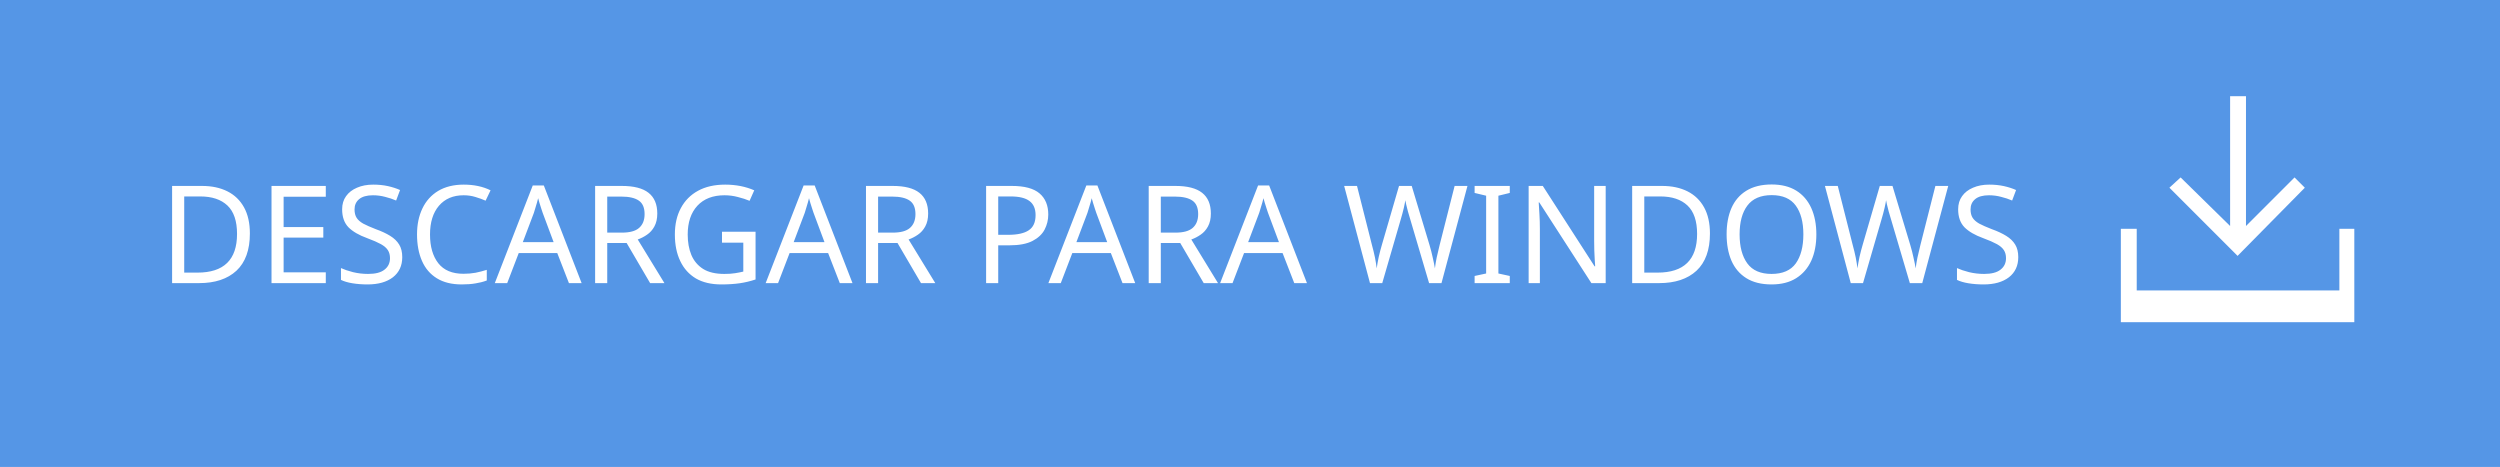
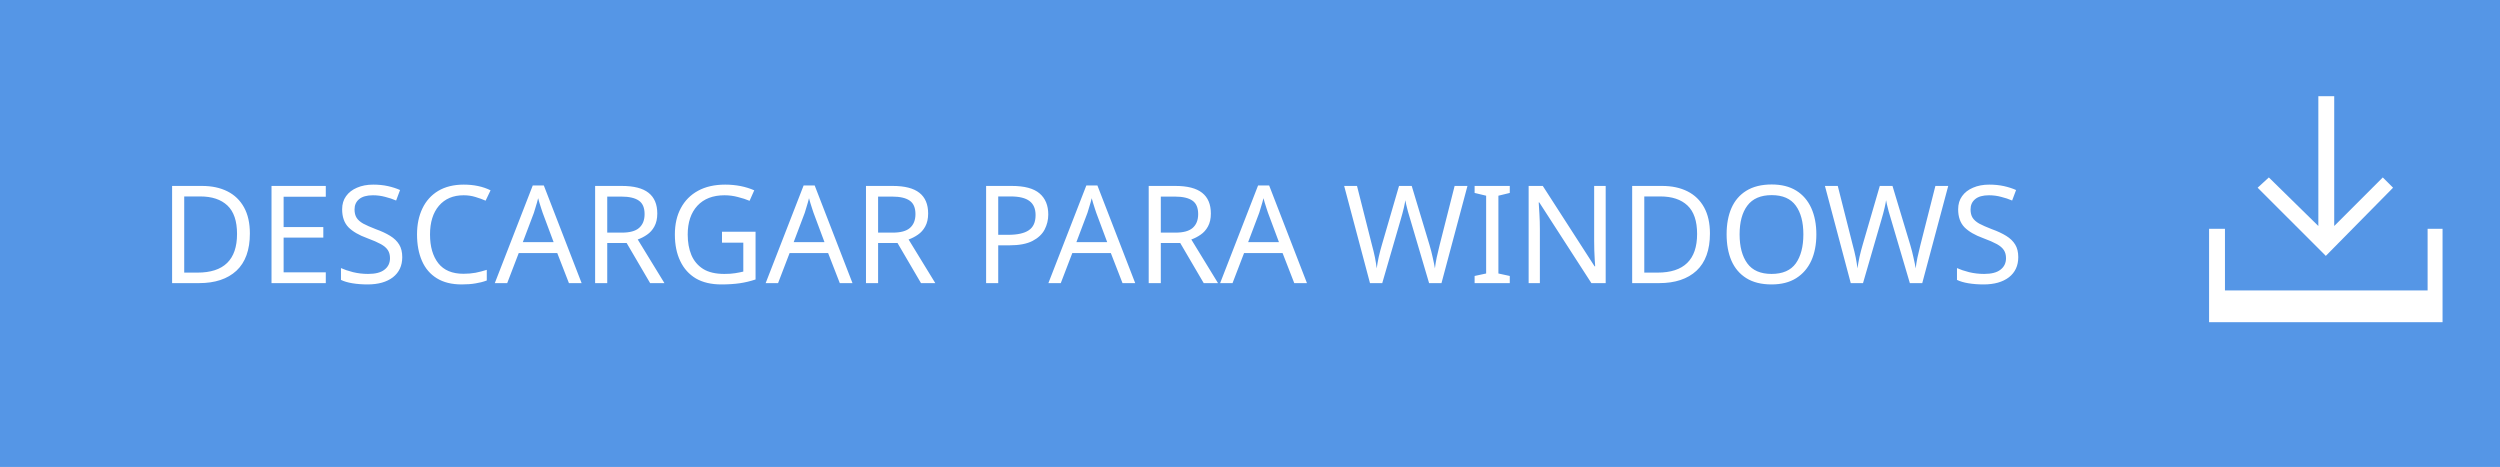
<svg xmlns="http://www.w3.org/2000/svg" version="1.1" id="Layer_1" x="0px" y="0px" width="267.7px" height="50px" viewBox="-125.9 -17 267.7 50" enable-background="new -125.9 -17 267.7 50" xml:space="preserve">
-   <rect x="-125.9" y="-17" fill="#5596E6" width="267.7" height="50" />
-   <text transform="matrix(1 0 0 1 -108.893 13.3162)" fill="#FFFFFF" font-family="'HelvNeueBoldforIBM'" font-size="14.583">DESCARGAR PARA WINDOWS</text>
-   <g>
-     <polygon fill="#FFFFFF" points="120.9,3.1 119.8,2 114.6,7.2 114.6,-6.7 112.9,-6.7 112.9,7.2 107.6,2 106.4,3.1 113.7,10.4  " />
-     <polygon fill="#FFFFFF" points="124.6,7.5 124.6,14.1 102.9,14.1 102.9,7.5 101.2,7.5 101.2,14.1 101.2,17.5 102.9,17.5    124.6,17.5 126.2,17.5 126.2,14.1 126.2,7.5  " />
+   <defs id="defs15" />
+   <rect x="-125.9" y="-17" width="267.7" height="50" id="rect3" style="fill:#5596e6" />
+   <text transform="matrix(1 0 0 1 -108.893 13.3162)" fill="#FFFFFF" font-family="'HelvNeueBoldforIBM'" font-size="14.583" id="text5">DESCARGAR PARA WINDOWS</text>
+   <g id="g7" transform="translate(9.448236,0)">
+     <polygon points="114.6,7.2 114.6,-6.7 112.9,-6.7 112.9,7.2 107.6,2 106.4,3.1 113.7,10.4 120.9,3.1 119.8,2 " id="polygon9" style="fill:#ffffff" />
+     <polygon points="102.9,14.1 102.9,7.5 101.2,7.5 101.2,14.1 101.2,17.5 102.9,17.5 124.6,17.5 126.2,17.5 126.2,14.1 126.2,7.5 124.6,7.5 124.6,14.1 " id="polygon11" style="fill:#ffffff" />
  </g>
</svg>
